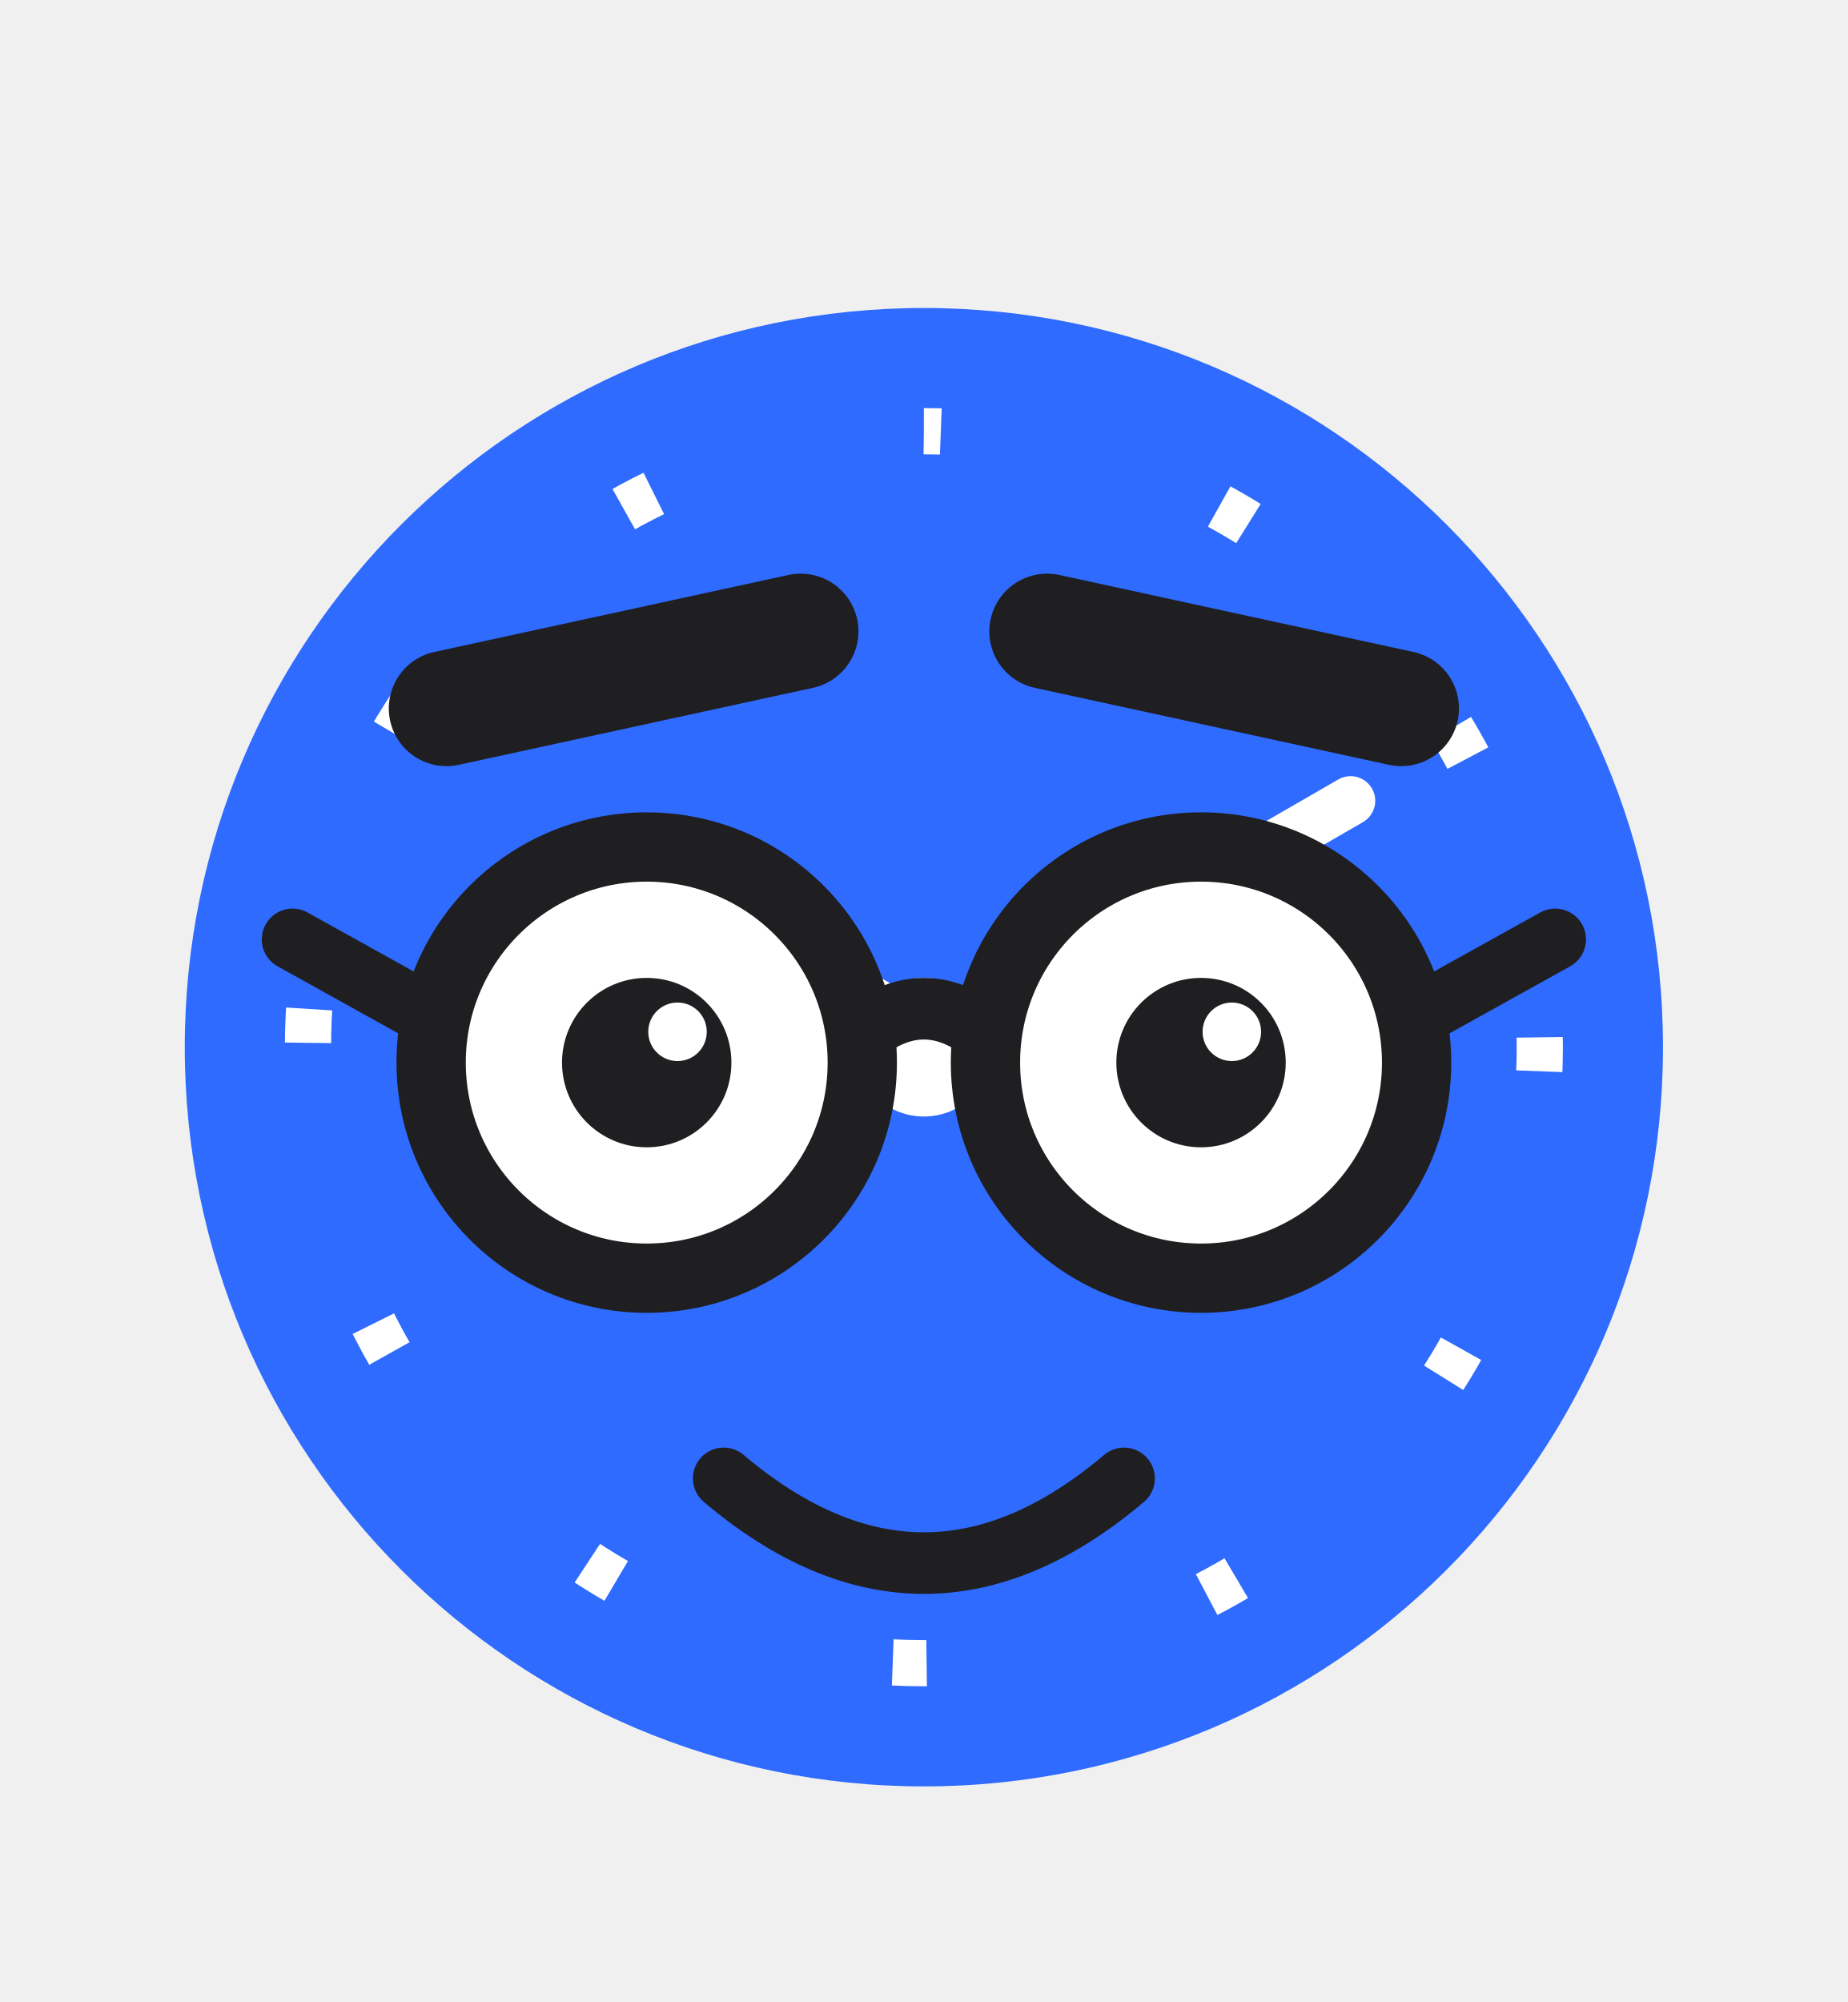
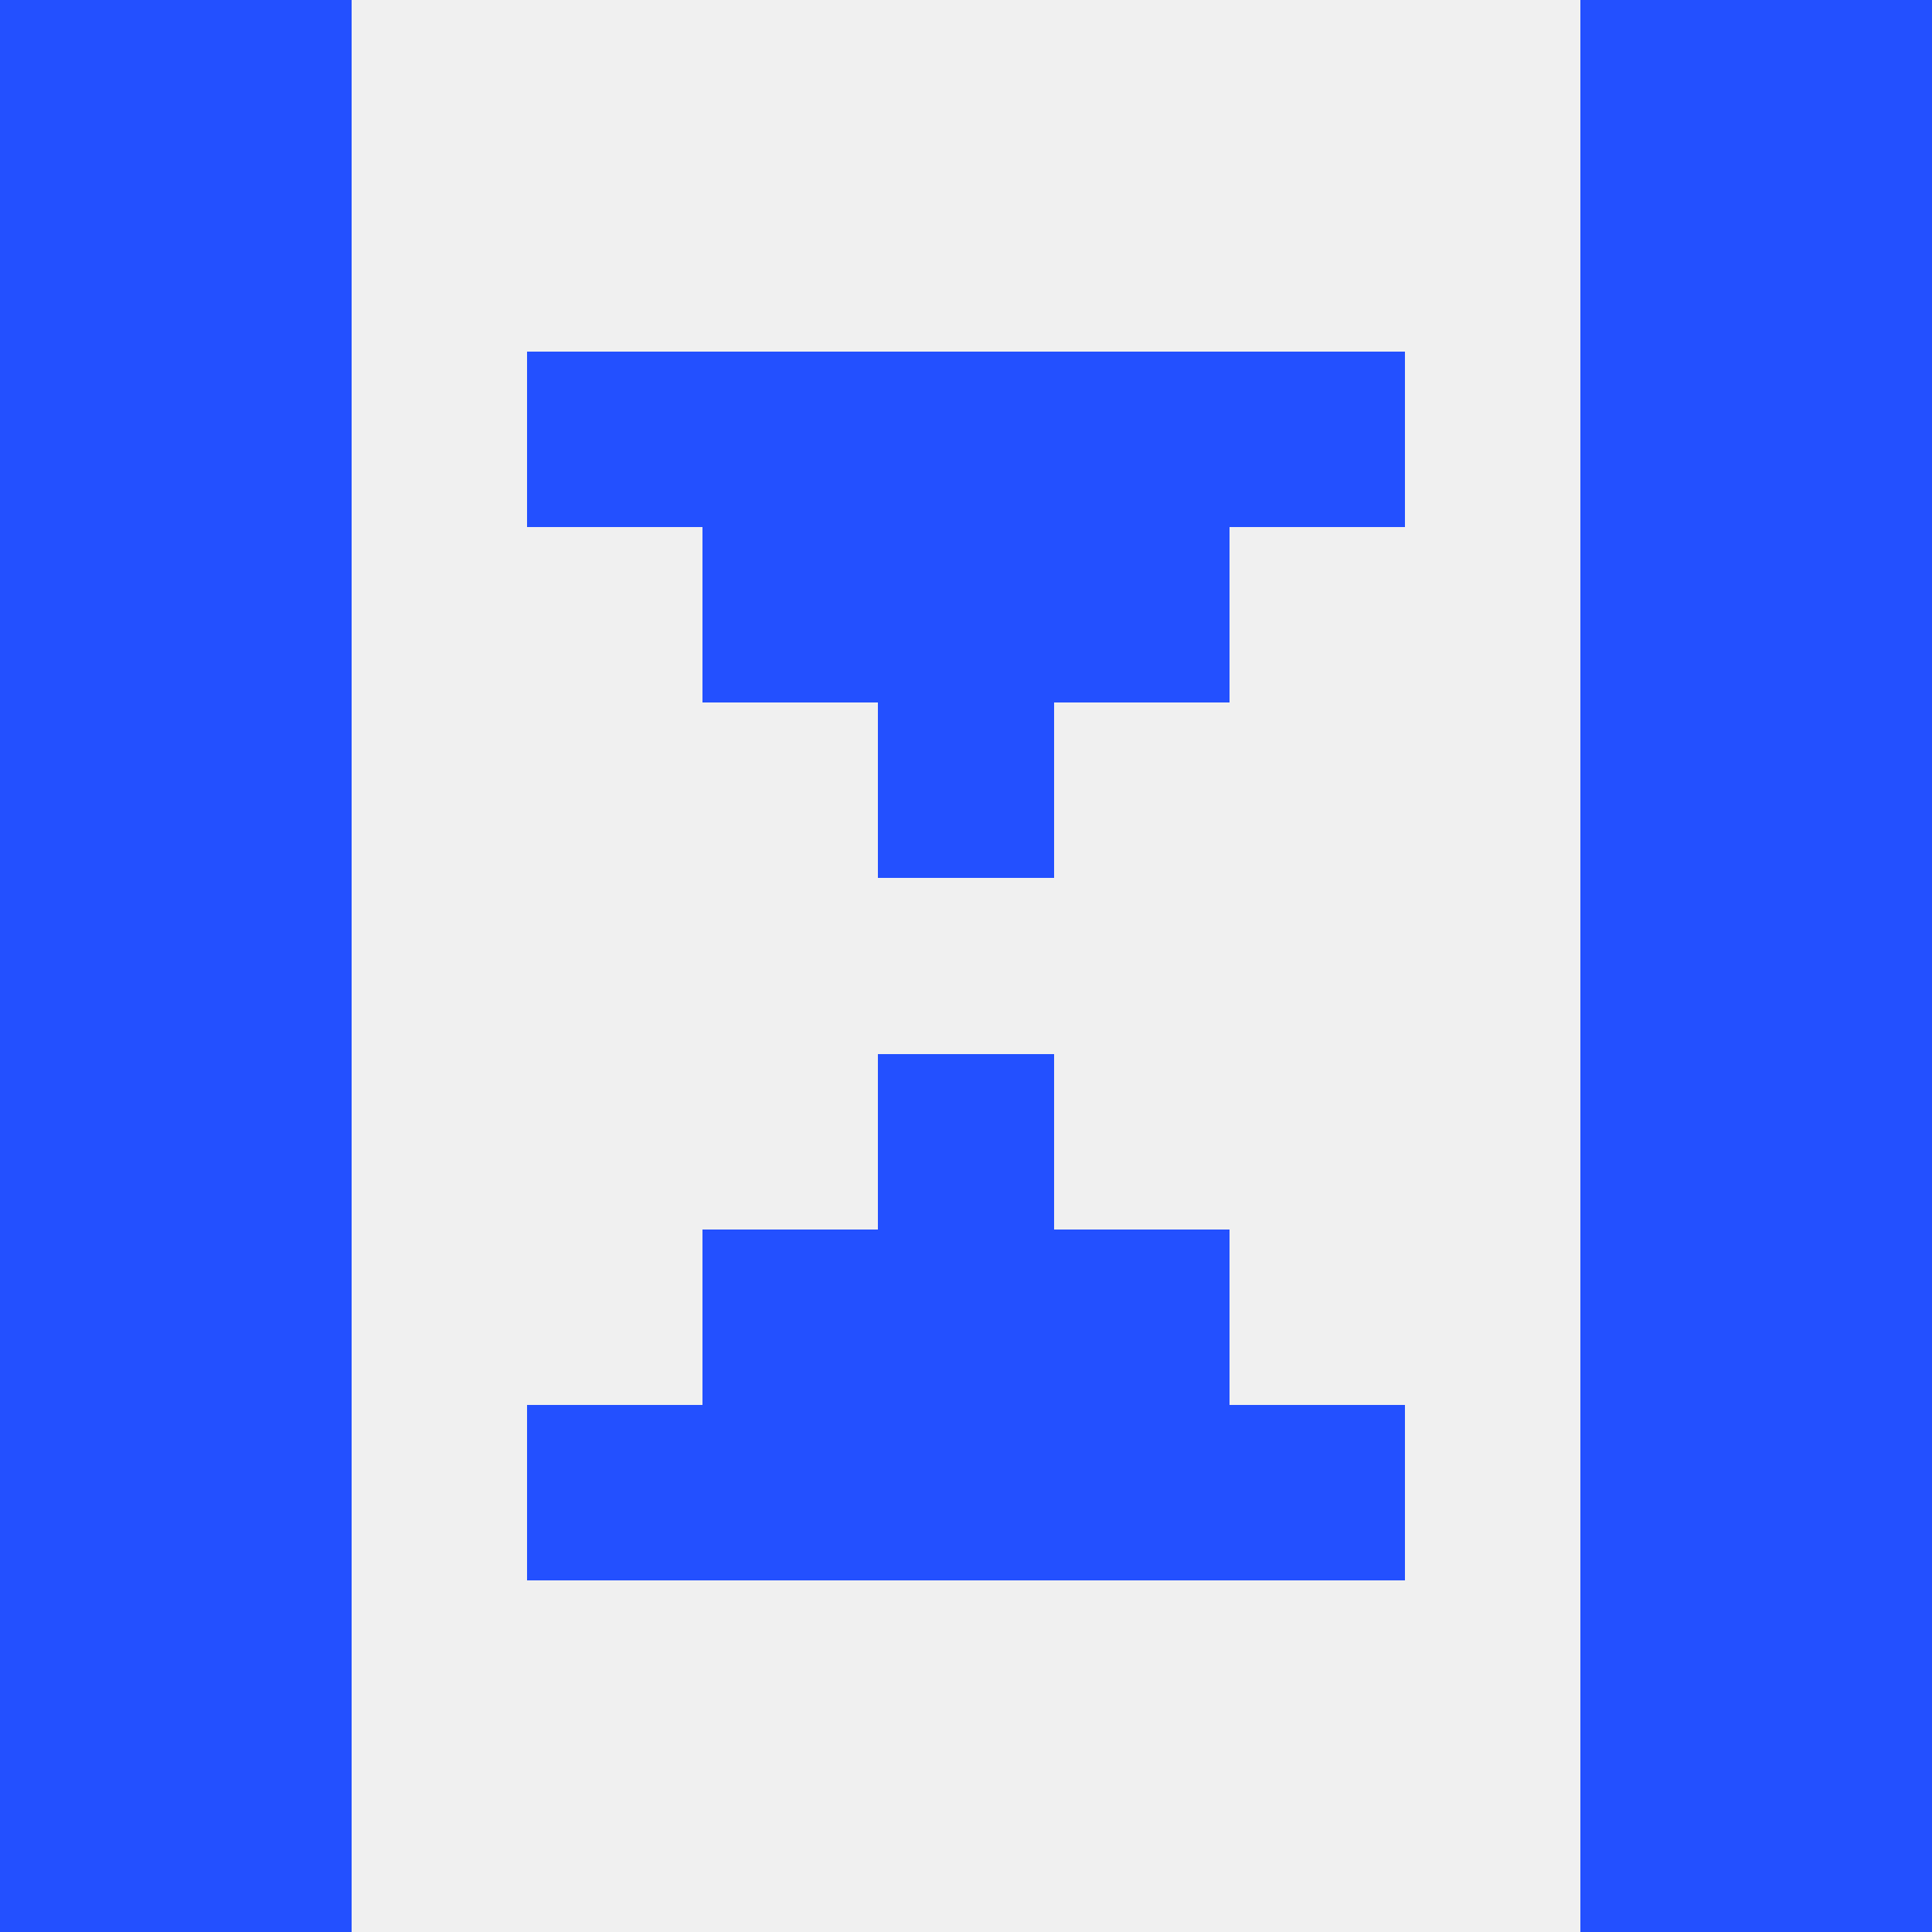
- <svg xmlns="http://www.w3.org/2000/svg" viewBox="0 0 120 130">
-   <circle cx="60" cy="68" r="48" fill="#2f6bff" />
-   <circle cx="60" cy="68" r="40" fill="none" stroke="#fff" stroke-width="3" stroke-dasharray="2.2 18.9" stroke-dashoffset="1.1" transform="rotate(-90 60 68)" />
-   <line x1="60" y1="68" x2="60" y2="46" stroke="#fff" stroke-width="5" stroke-linecap="round" transform="rotate(-60 60 68)" />
-   <line x1="60" y1="68" x2="60" y2="36" stroke="#fff" stroke-width="3.2" stroke-linecap="round" transform="rotate(60 60 68)" />
-   <circle cx="60" cy="68" r="4.5" fill="#fff" />
-   <path d="M29,46 L52,41 M68,41 L91,46" stroke="#1f1e21" stroke-width="7.5" stroke-linecap="round" />
-   <path d="M55,68 q5,-5 10,0 M28,66 L19,61 M92,66 L101,61" stroke="#1f1e21" stroke-width="4" fill="none" stroke-linecap="round" />
-   <circle cx="42" cy="69" r="14" fill="#fff" stroke="#1f1e21" stroke-width="4.5" />
-   <circle cx="78" cy="69" r="14" fill="#fff" stroke="#1f1e21" stroke-width="4.5" />
-   <circle cx="42" cy="69" r="5.5" fill="#1f1e21" />
-   <circle cx="78" cy="69" r="5.5" fill="#1f1e21" />
-   <circle cx="44" cy="67" r="1.9" fill="#fff" />
-   <circle cx="80" cy="67" r="1.9" fill="#fff" />
-   <path d="M47,96 q13,11 26,0" stroke="#1f1e21" stroke-width="4" stroke-linecap="round" fill="none" />
+ <svg xmlns="http://www.w3.org/2000/svg" viewBox="0 0 44 44" shape-rendering="crispEdges">
+   <style>.g{fill:#14161a;opacity:0;animation:t 1.5s steps(1) infinite}.g2{animation-delay:.5s}.g3{animation-delay:1s}@keyframes t{0%{opacity:1}33%{opacity:0}100%{opacity:0}}</style>
+   <g fill="#2350ff">
+     <rect x="0" y="0" width="8" height="44" />
+     <rect x="36" y="0" width="8" height="44" />
+     <rect x="12" y="8" width="20" height="4" />
+     <rect x="16" y="12" width="12" height="4" />
+     <rect x="20" y="16" width="4" height="4" />
+     <rect x="20" y="24" width="4" height="4" />
+     <rect x="16" y="28" width="12" height="4" />
+     <rect x="12" y="32" width="20" height="4" />
+   </g>
+   <rect class="g" x="20" y="16" width="4" height="4" />
+   <rect class="g g2" x="20" y="20" width="4" height="4" />
+   <rect class="g g3" x="20" y="24" width="4" height="4" />
</svg>
